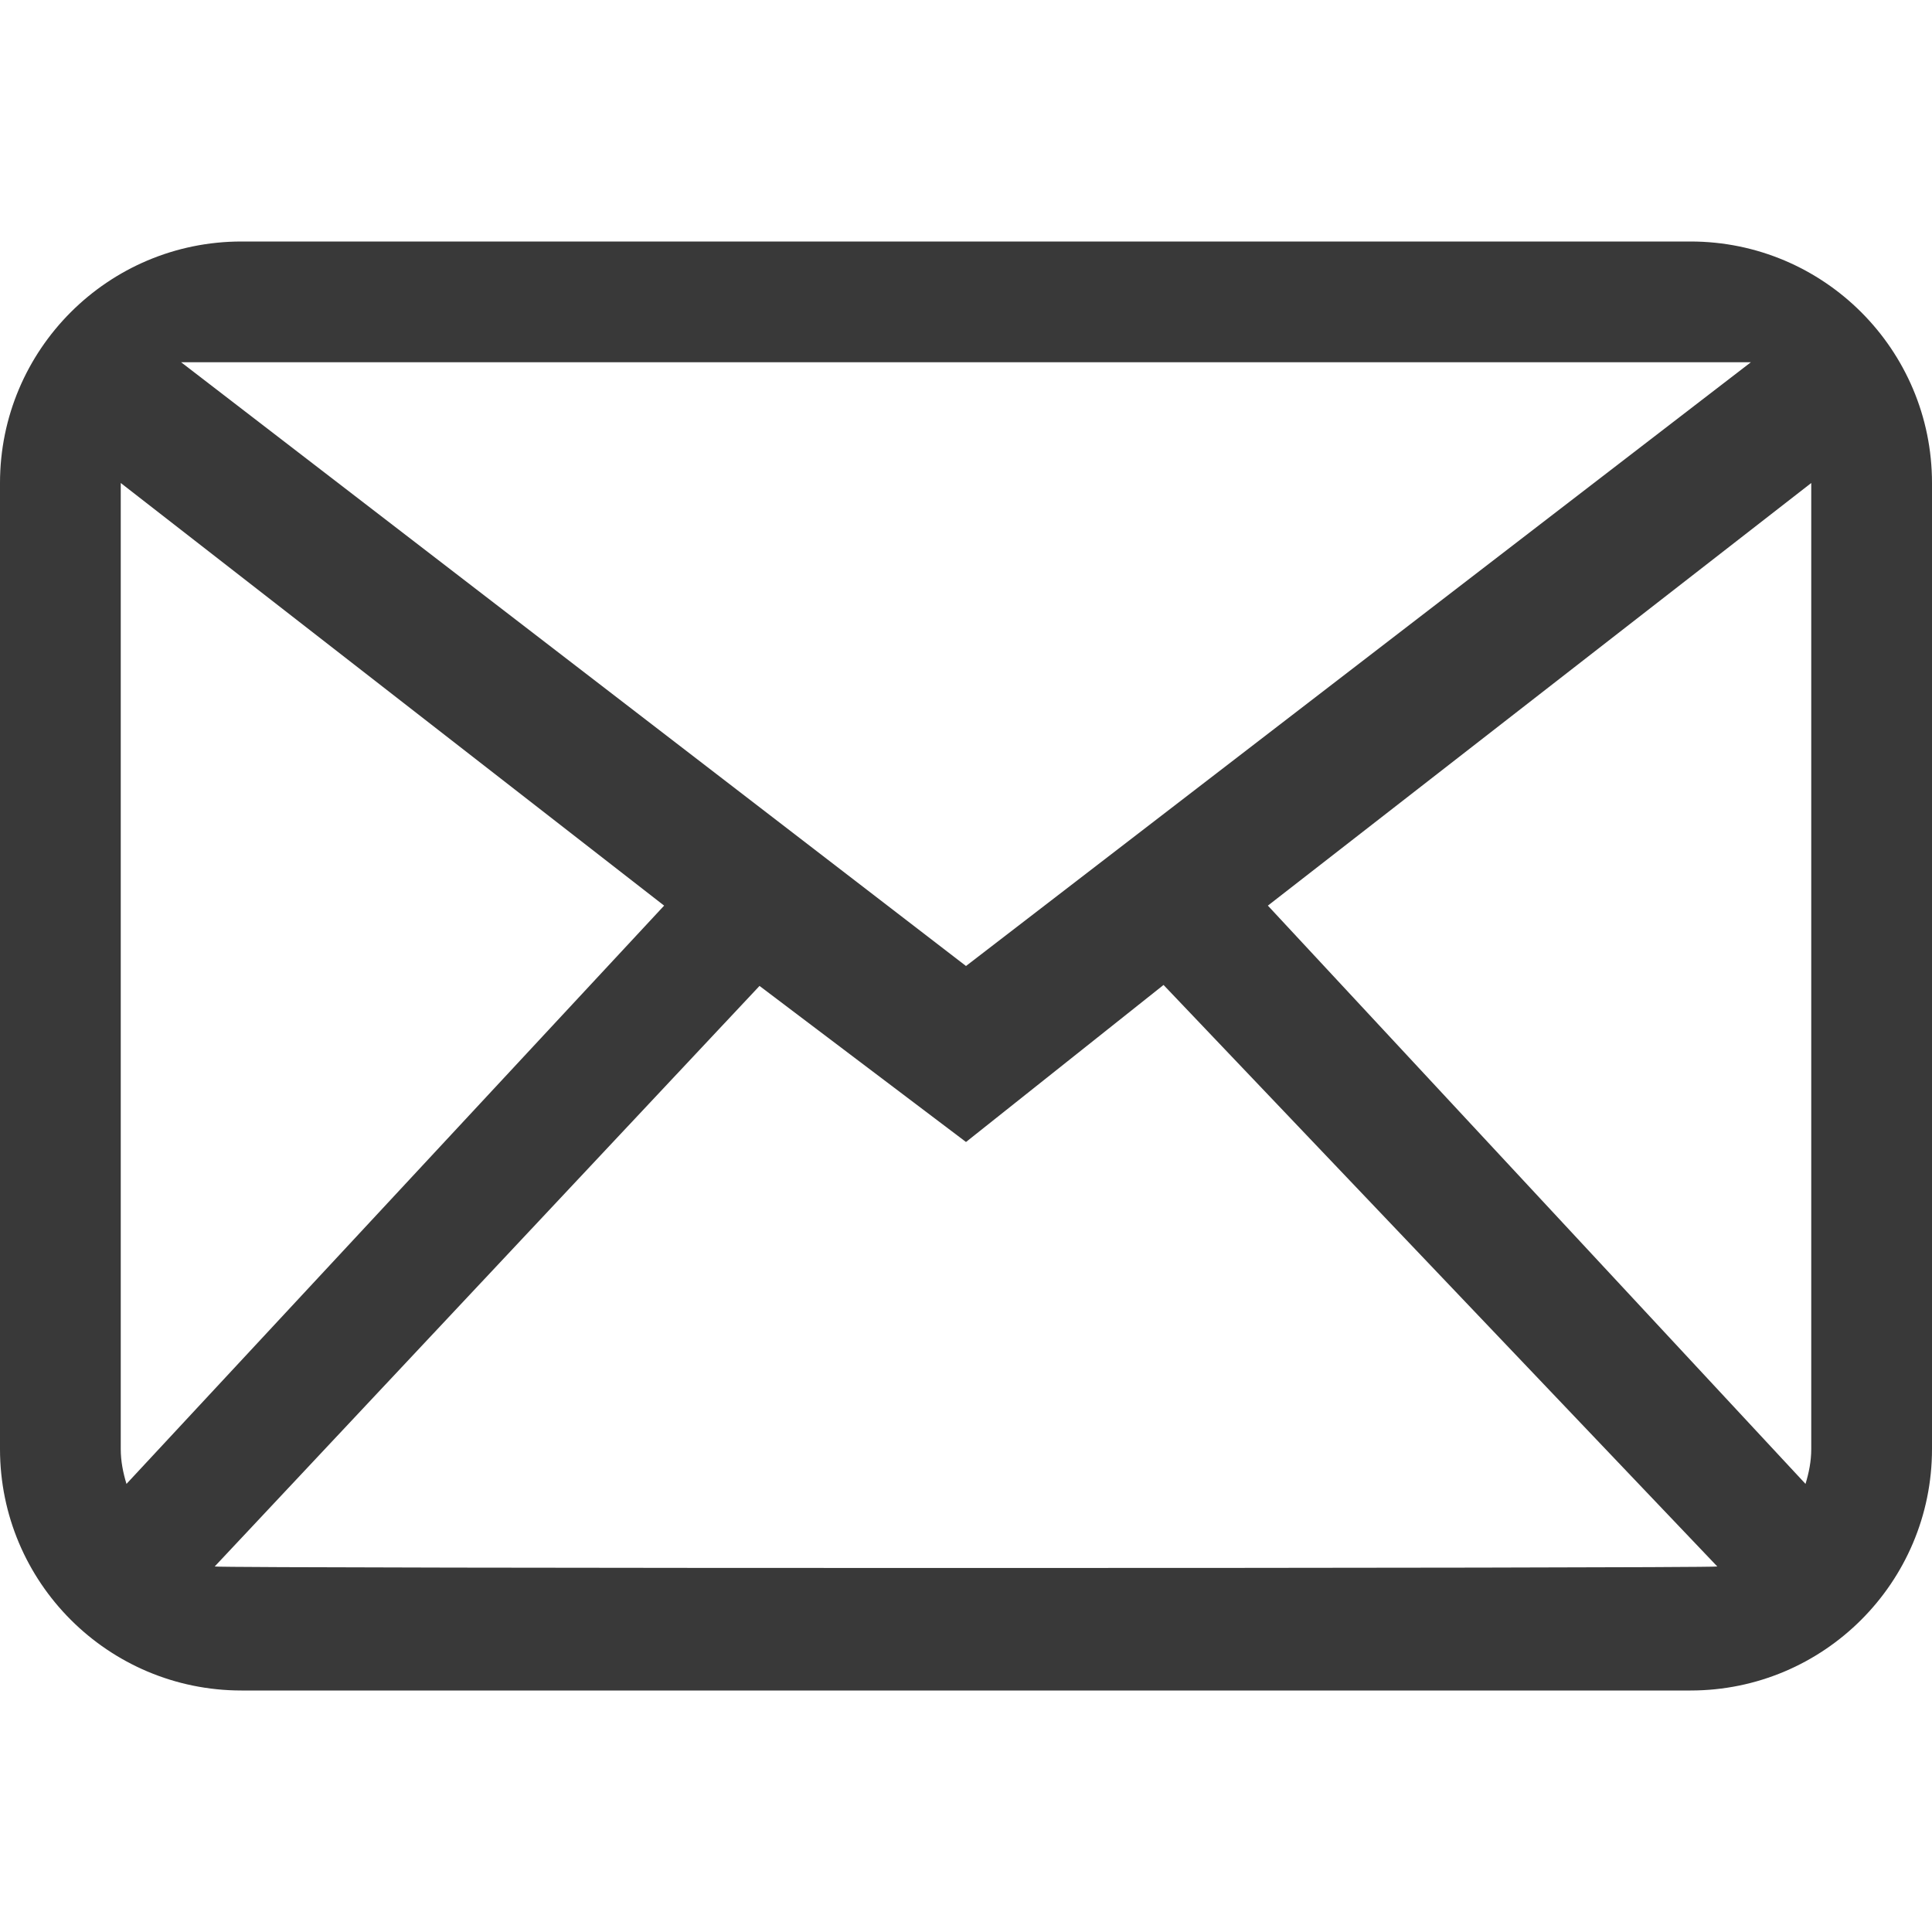
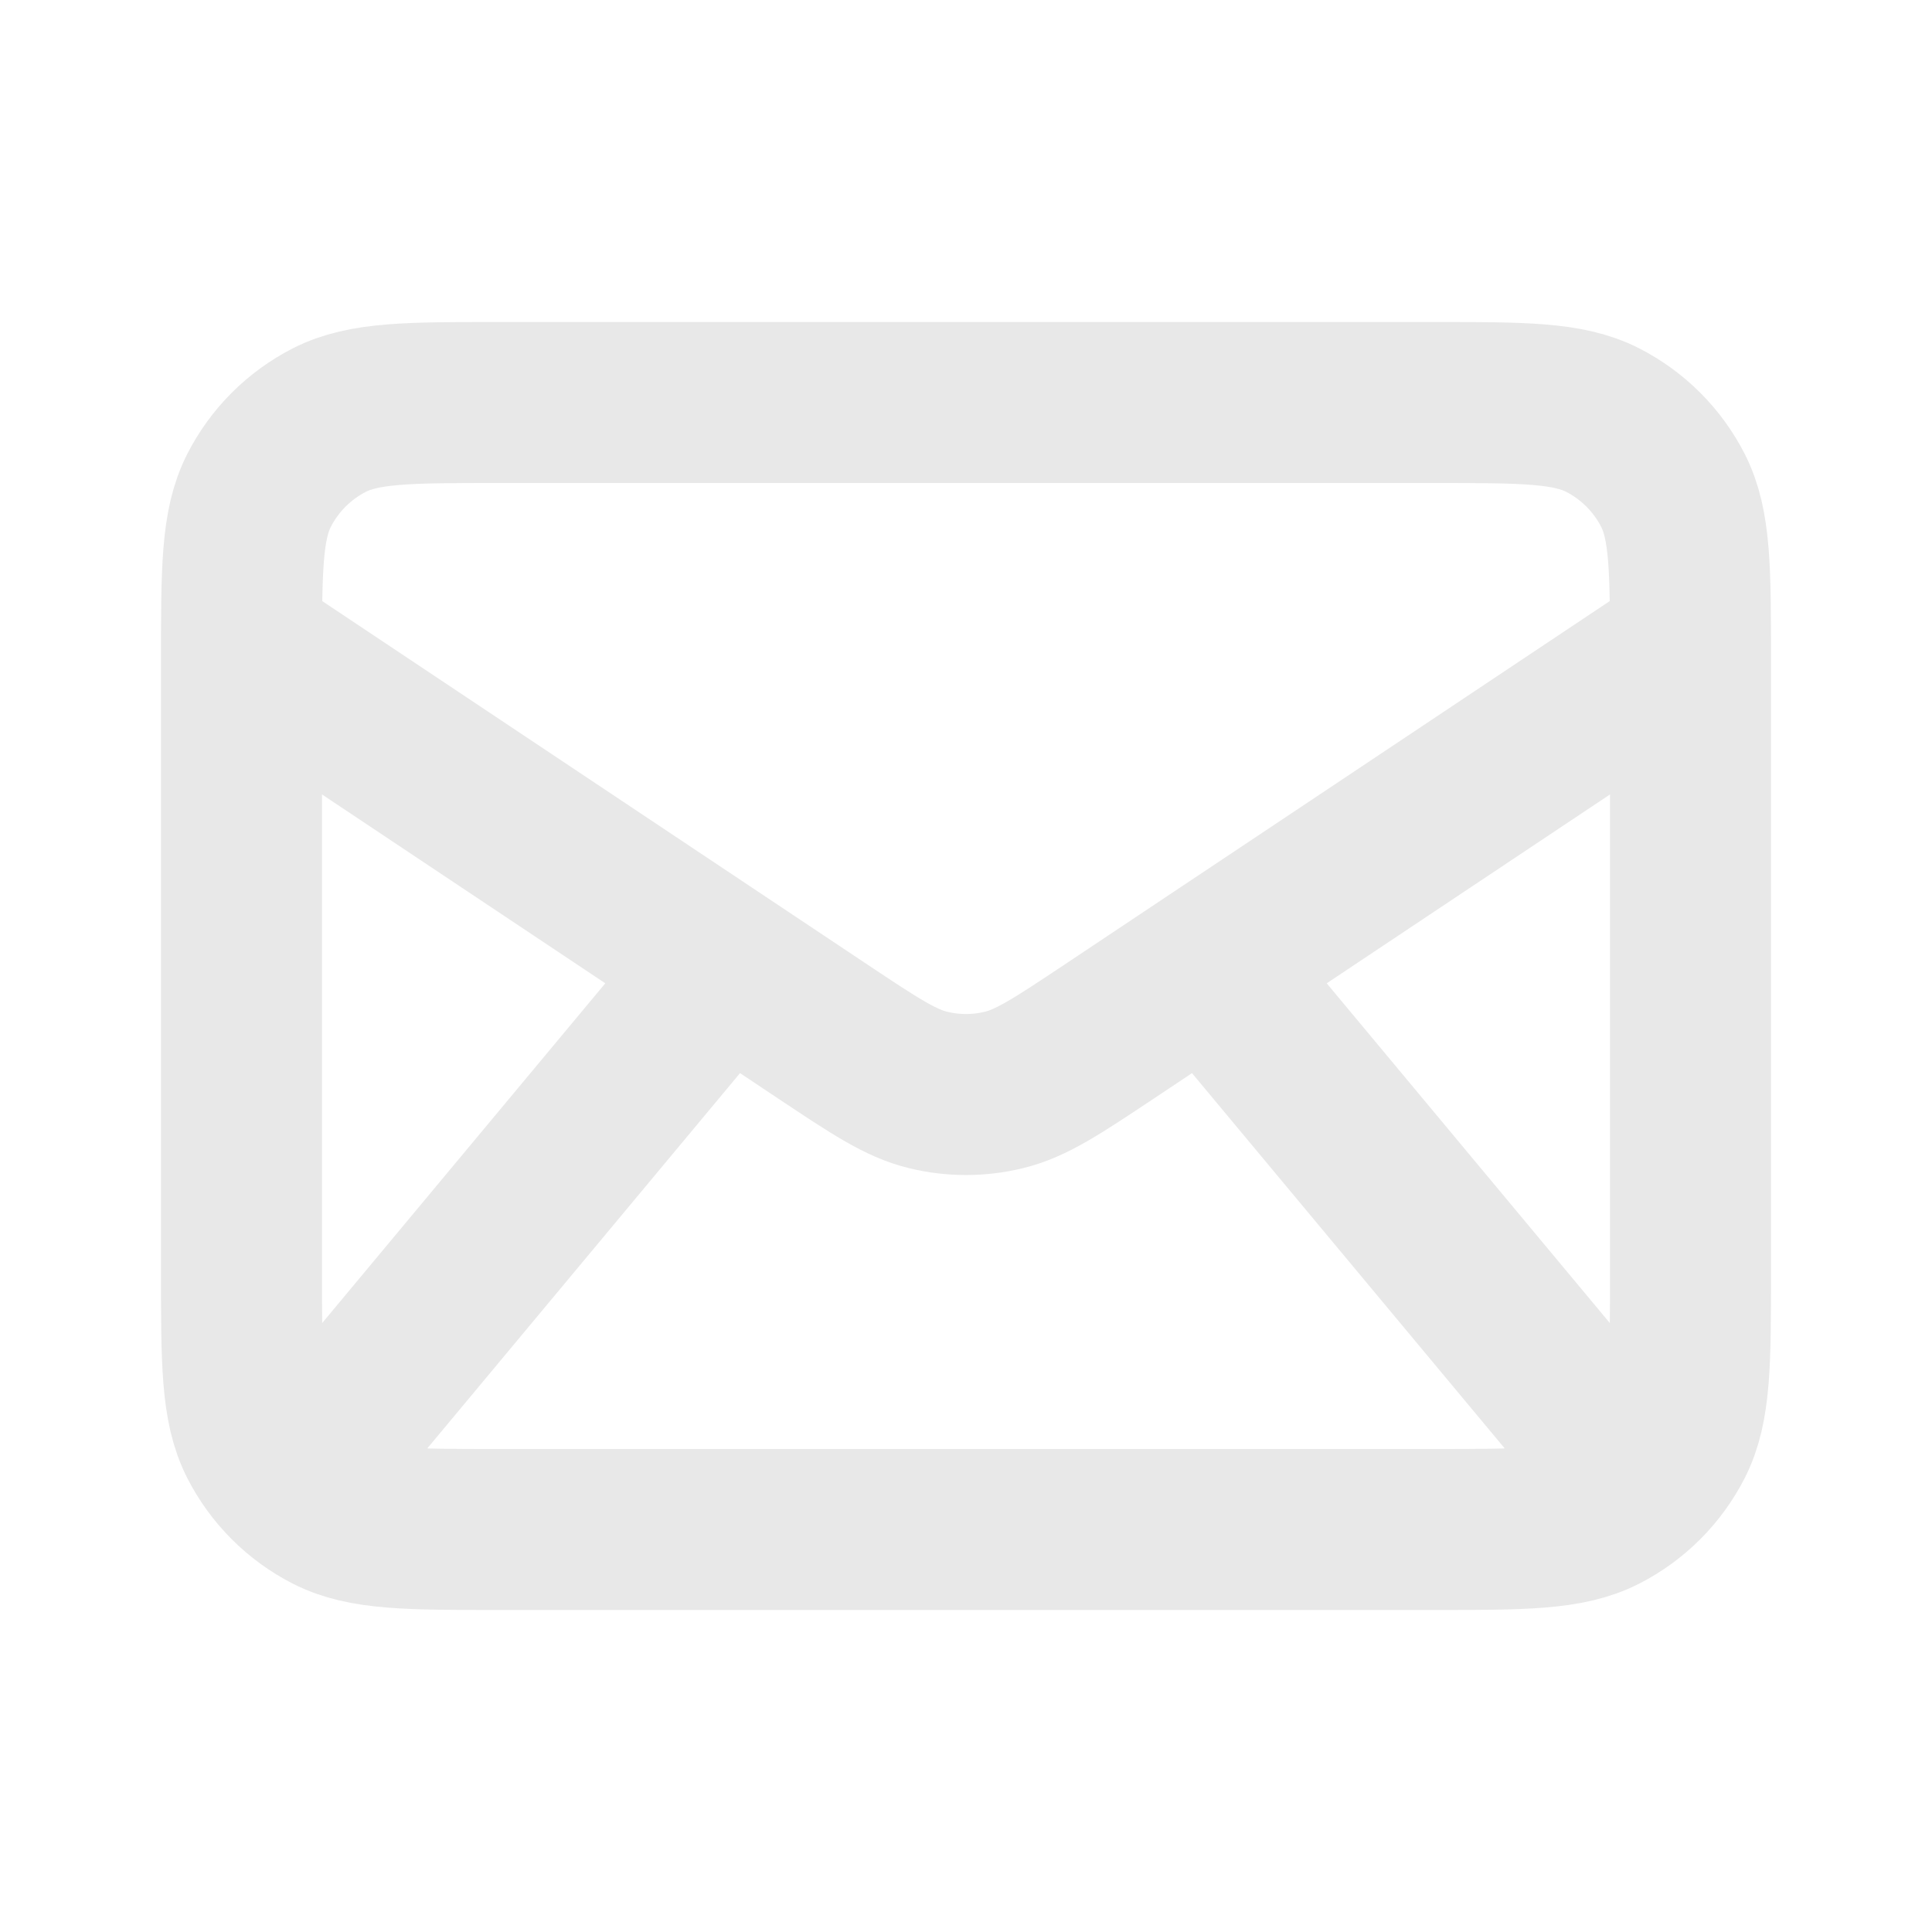
- <svg xmlns="http://www.w3.org/2000/svg" width="800px" height="800px" viewBox="0 -4 32 32" version="1.1" transform="rotate(0) scale(1, 1)">
-   <defs fill="#393939">
- 
- </defs>
-   <g id="Page-1" stroke="none" stroke-width="1" fill="none" fill-rule="evenodd">
-     <g id="Icon-Set" transform="translate(-412, -259)" fill="#393939">
-       <path d="M442,279 C442,279.203 441.961,279.395 441.905,279.578 L433,270 L442,263 L442,279 L442,279 Z M415.556,280.946 L424.58,271.33 L428,273.915 L431.272,271.314 L440.444,280.946 C440.301,280.979 415.699,280.979 415.556,280.946 L415.556,280.946 Z M414,279 L414,263 L423,270 L414.095,279.578 C414.039,279.395 414,279.203 414,279 L414,279 Z M441,261 L428,271 L415,261 L441,261 L441,261 Z M440,259 L416,259 C413.791,259 412,260.791 412,263 L412,279 C412,281.209 413.791,283 416,283 L440,283 C442.209,283 444,281.209 444,279 L444,263 C444,260.791 442.209,259 440,259 L440,259 Z" id="mail" fill="#393939">
- 
- </path>
-     </g>
+ <svg xmlns="http://www.w3.org/2000/svg" width="800px" height="800px" viewBox="0 0 24 24" fill="none">
+   <g id="SVGRepo_bgCarrier" stroke-width="0" />
+   <g id="SVGRepo_tracerCarrier" stroke-linecap="round" stroke-linejoin="round" />
+   <g id="SVGRepo_iconCarrier">
+     <path d="M4 18L9 12M20 18L15 12M3 8L10.225 12.817C10.867 13.244 11.187 13.458 11.534 13.541C11.84 13.615 12.16 13.615 12.466 13.541C12.813 13.458 13.133 13.244 13.775 12.817L21 8M6.2 19H17.8C18.92 19 19.48 19 19.908 18.782C20.284 18.59 20.59 18.284 20.782 17.908C21 17.48 21 16.92 21 15.8V8.2C21 7.08 21 6.52 20.782 6.092C20.59 5.716 20.284 5.41 19.908 5.218C19.48 5 18.92 5 17.8 5H6.2C5.08 5 4.52 5 4.092 5.218C3.716 5.41 3.41 5.716 3.218 6.092C3 6.52 3 7.08 3 8.2V15.8C3 16.92 3 17.48 3.218 17.908C3.41 18.284 3.716 18.59 4.092 18.782C4.52 19 5.08 19 6.2 19Z" stroke="#E8E8E8" stroke-width="2" stroke-linecap="round" stroke-linejoin="round" />
  </g>
</svg>
